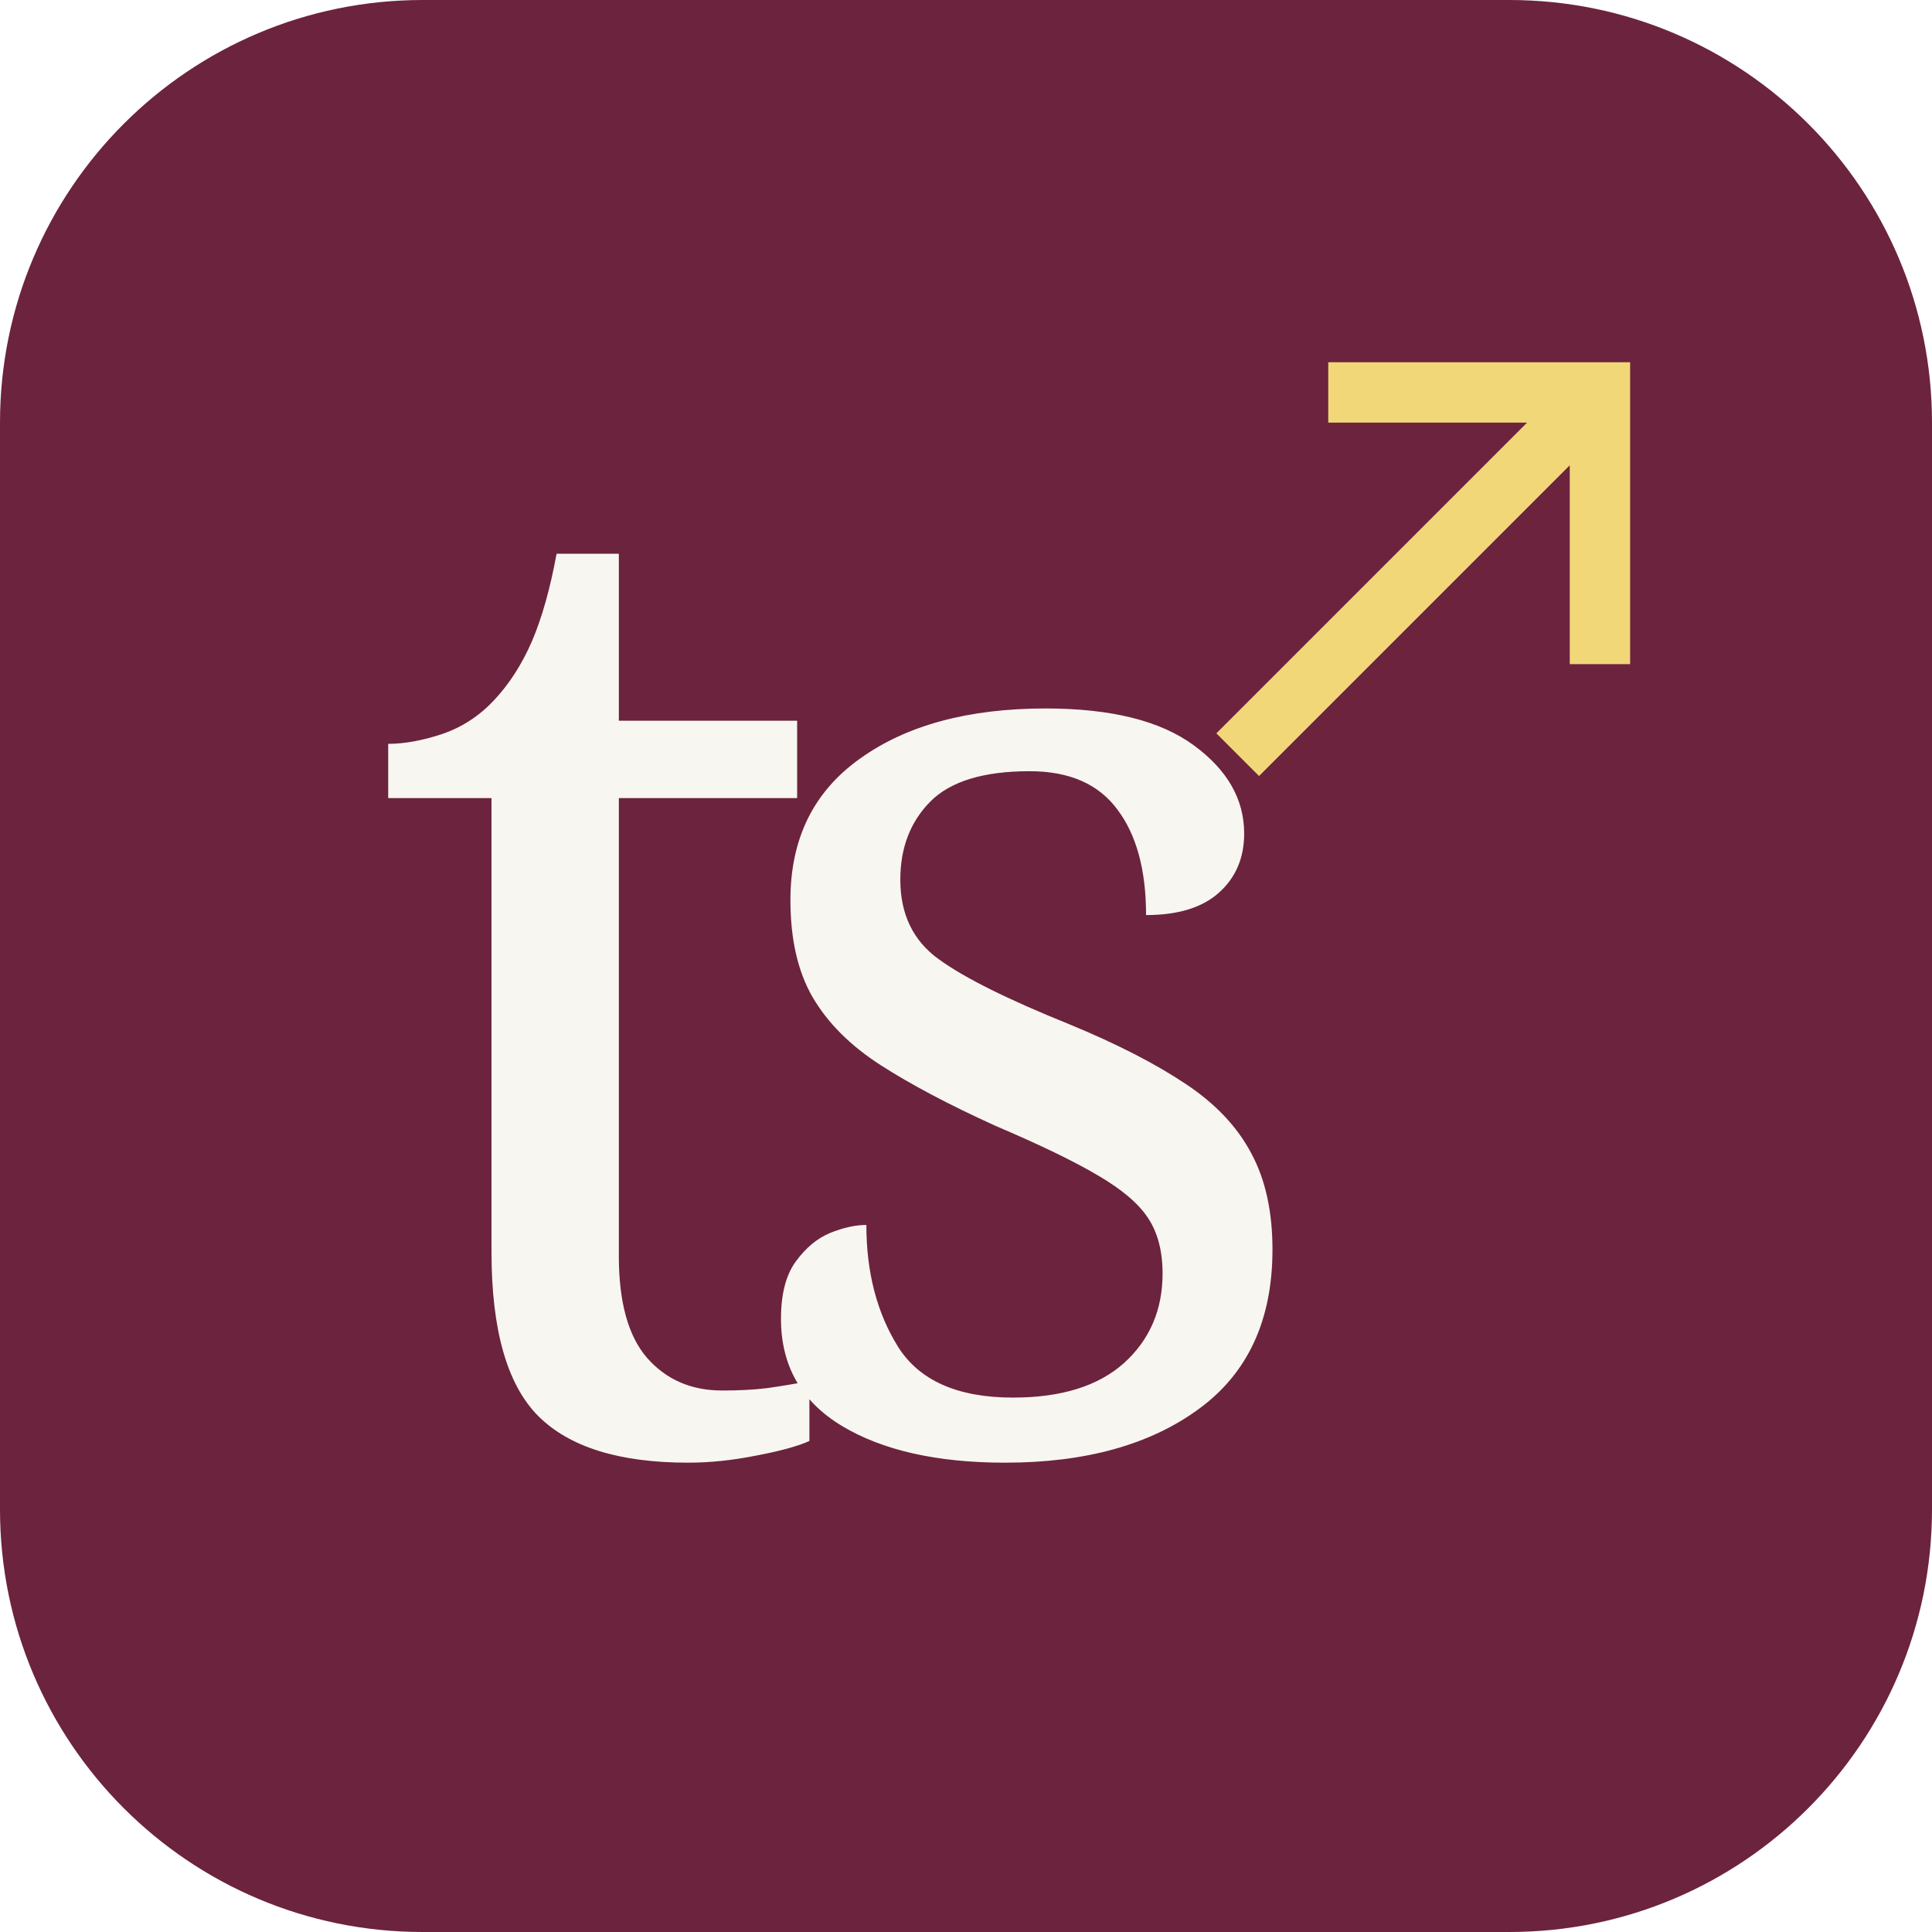
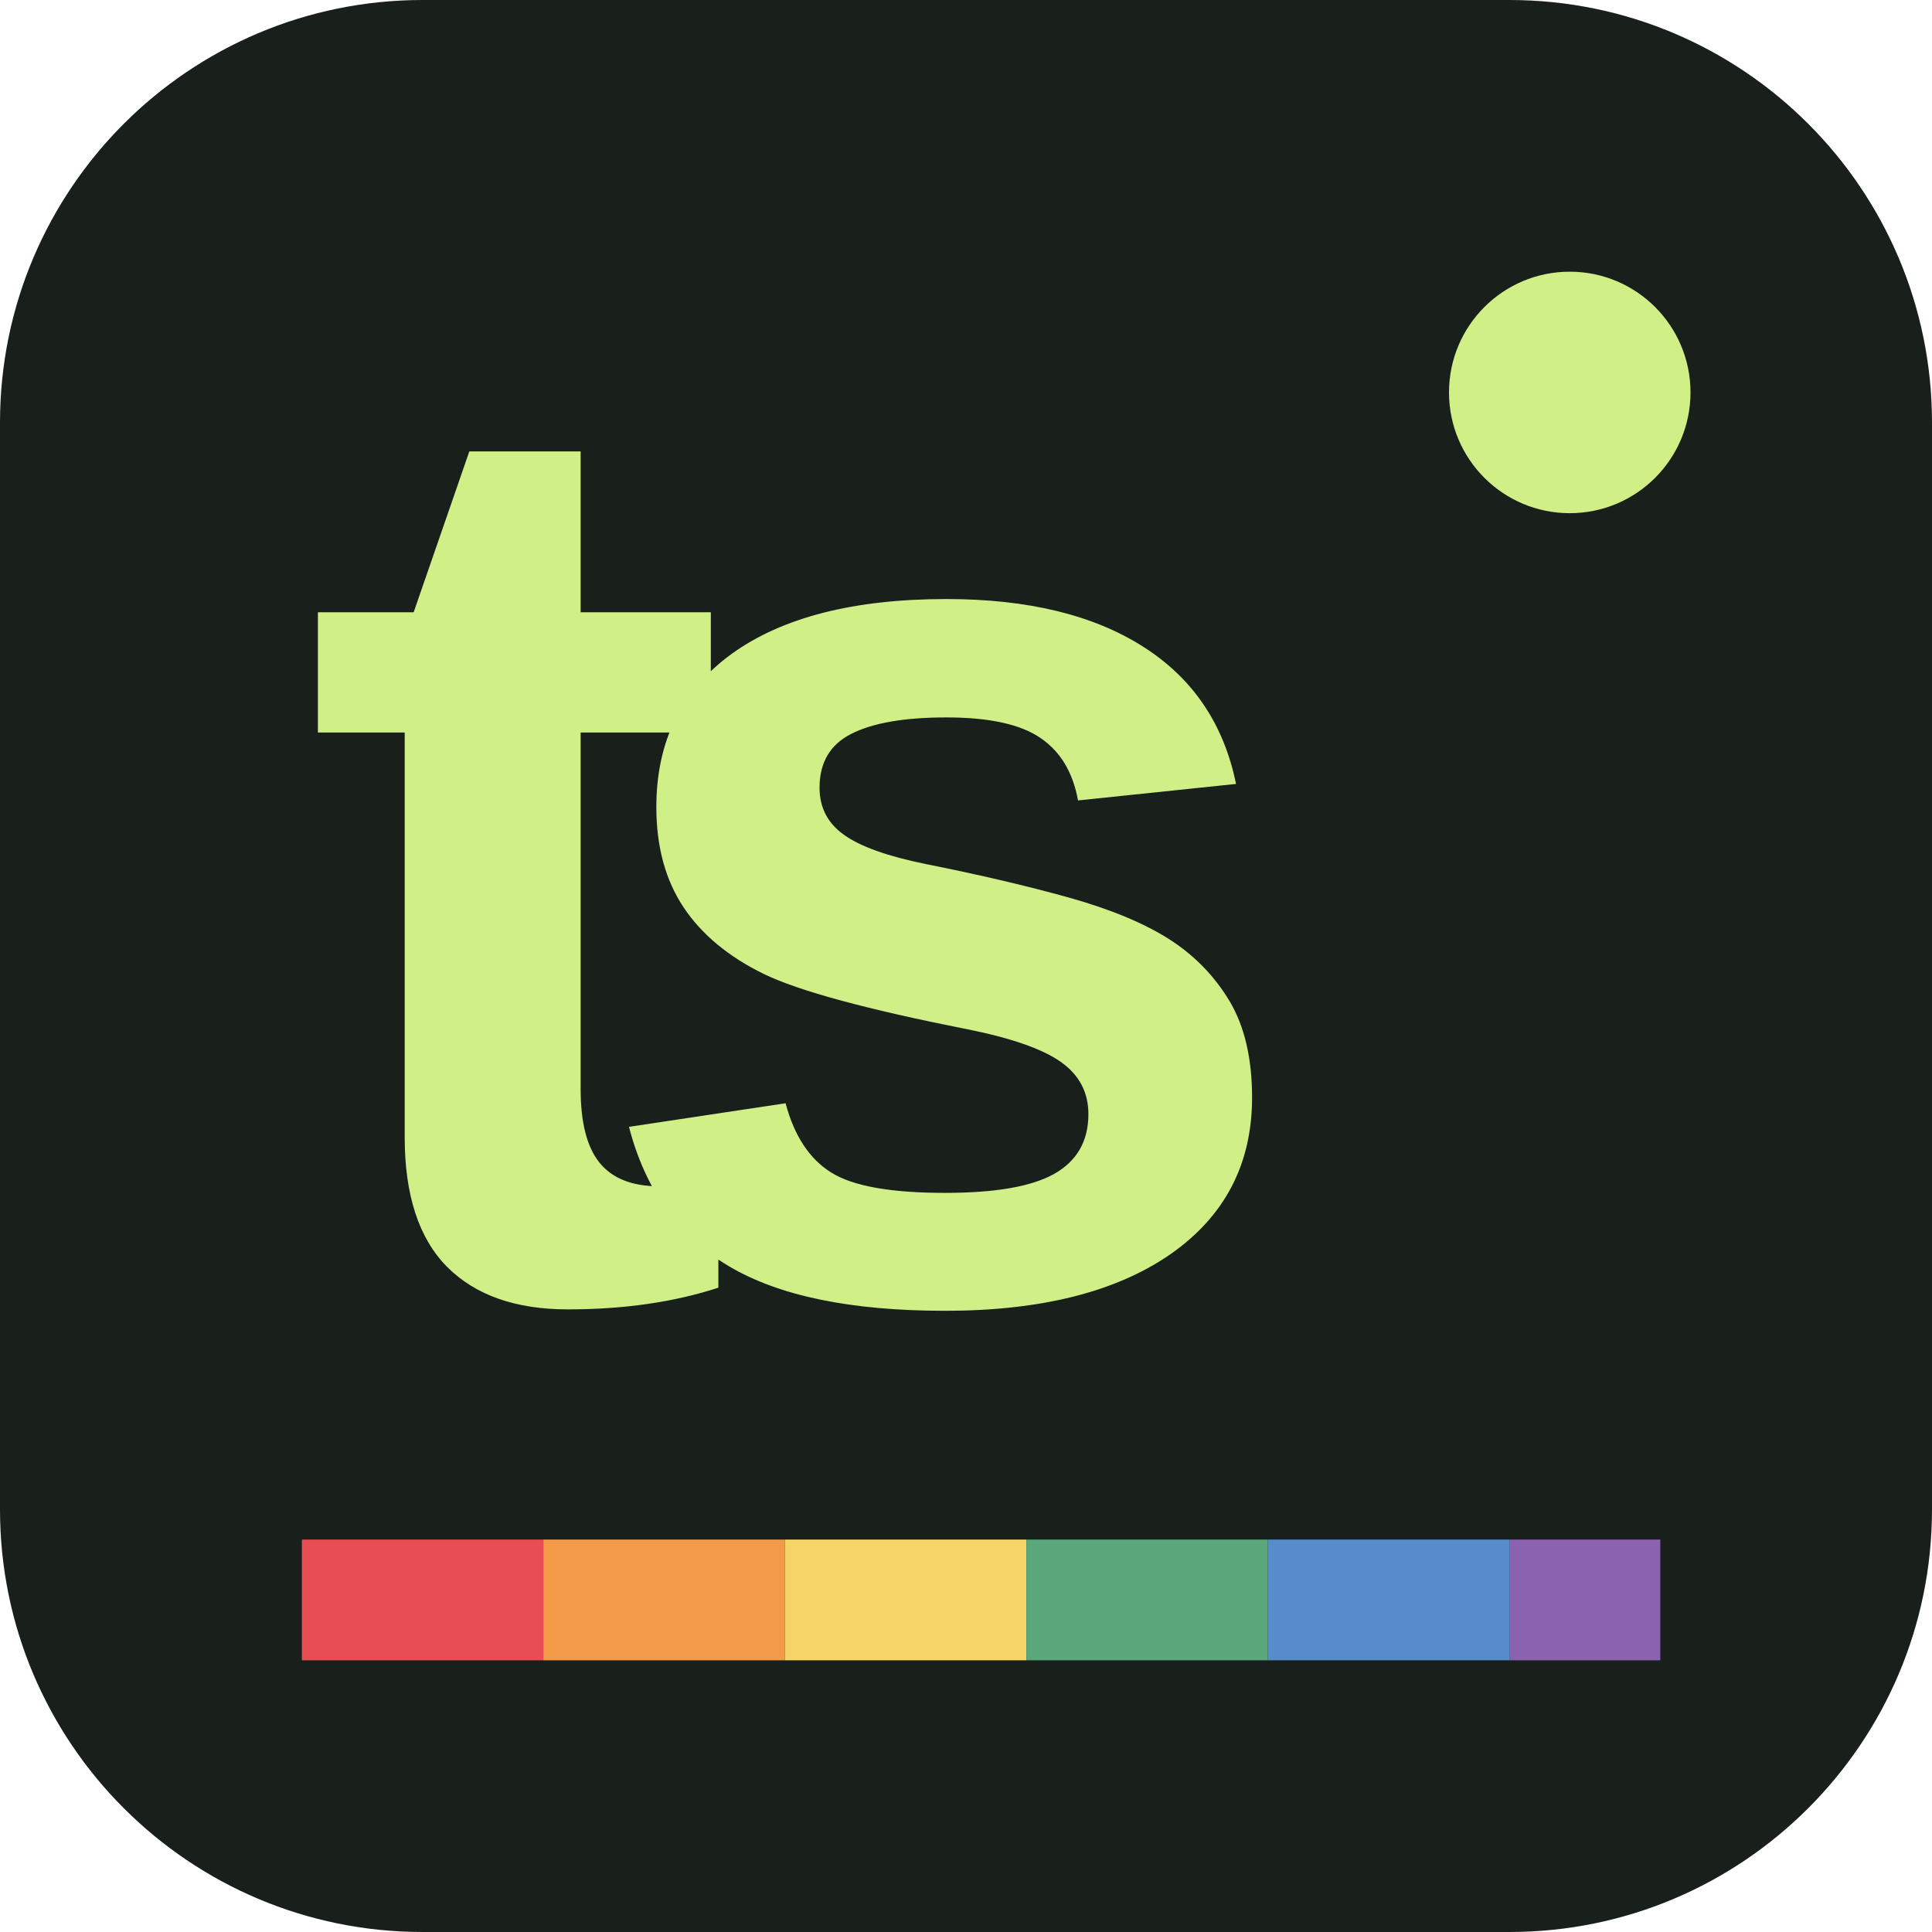
<svg xmlns="http://www.w3.org/2000/svg" viewBox="0 0 64 64">
-   <rect width="64" height="64" rx="14" fill="#6c233e" />
-   <text x="12" y="48" font-family="Georgia,serif" font-size="45" letter-spacing="-4" fill="#f8f6f0">ts</text>
-   <path d="M44 13h9v9m0-9-12 12" fill="none" stroke="#f1d778" stroke-width="2" />
+   <rect width="64" height="64" rx="14" fill="#191f1b" />
+   <text x="10" y="43" font-family="Arial,sans-serif" font-weight="700" font-size="43" letter-spacing="-5" fill="#d0ef87">ts</text>
+   <circle cx="52" cy="13" r="4" fill="#d0ef87" />
+   <path d="M10 53h8" stroke="#e84d54" stroke-width="4" />
+   <path d="M18 53h8" stroke="#f29a48" stroke-width="4" />
+   <path d="M26 53h8" stroke="#f6d568" stroke-width="4" />
+   <path d="M34 53h8" stroke="#59a77a" stroke-width="4" />
+   <path d="M42 53h8" stroke="#568cca" stroke-width="4" />
+   <path d="M50 53h5" stroke="#8b62b0" stroke-width="4" />
</svg>
